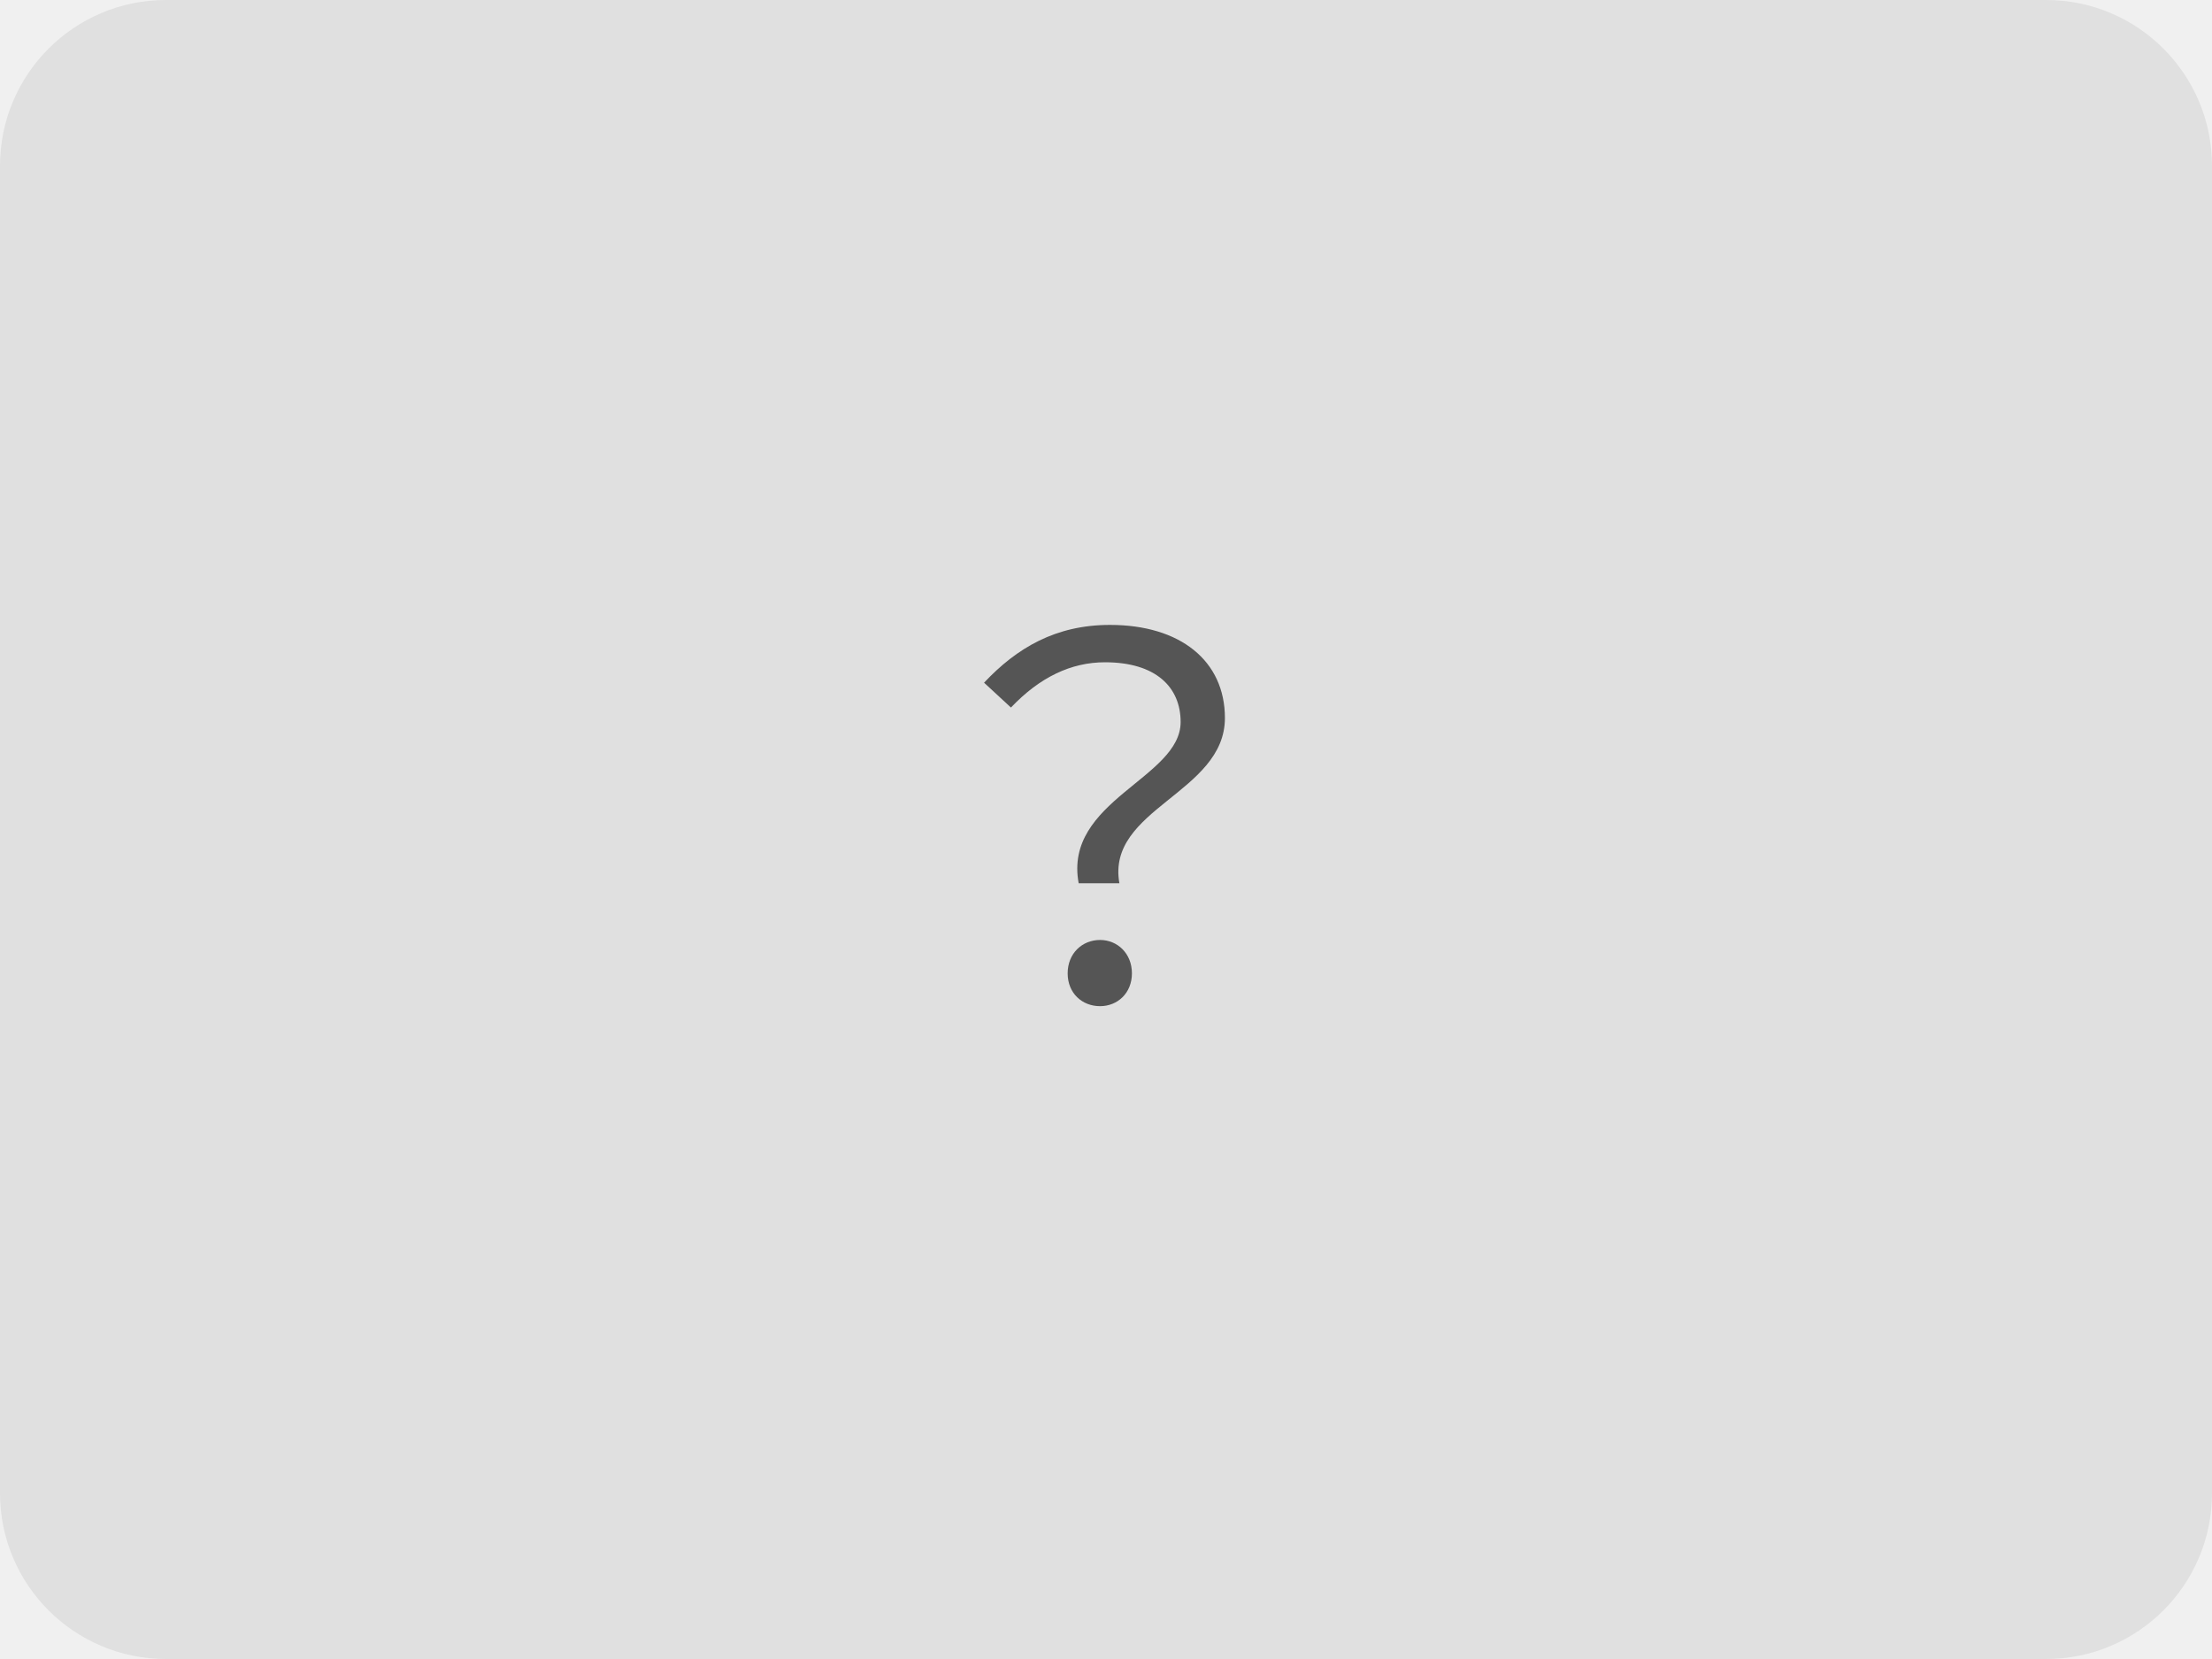
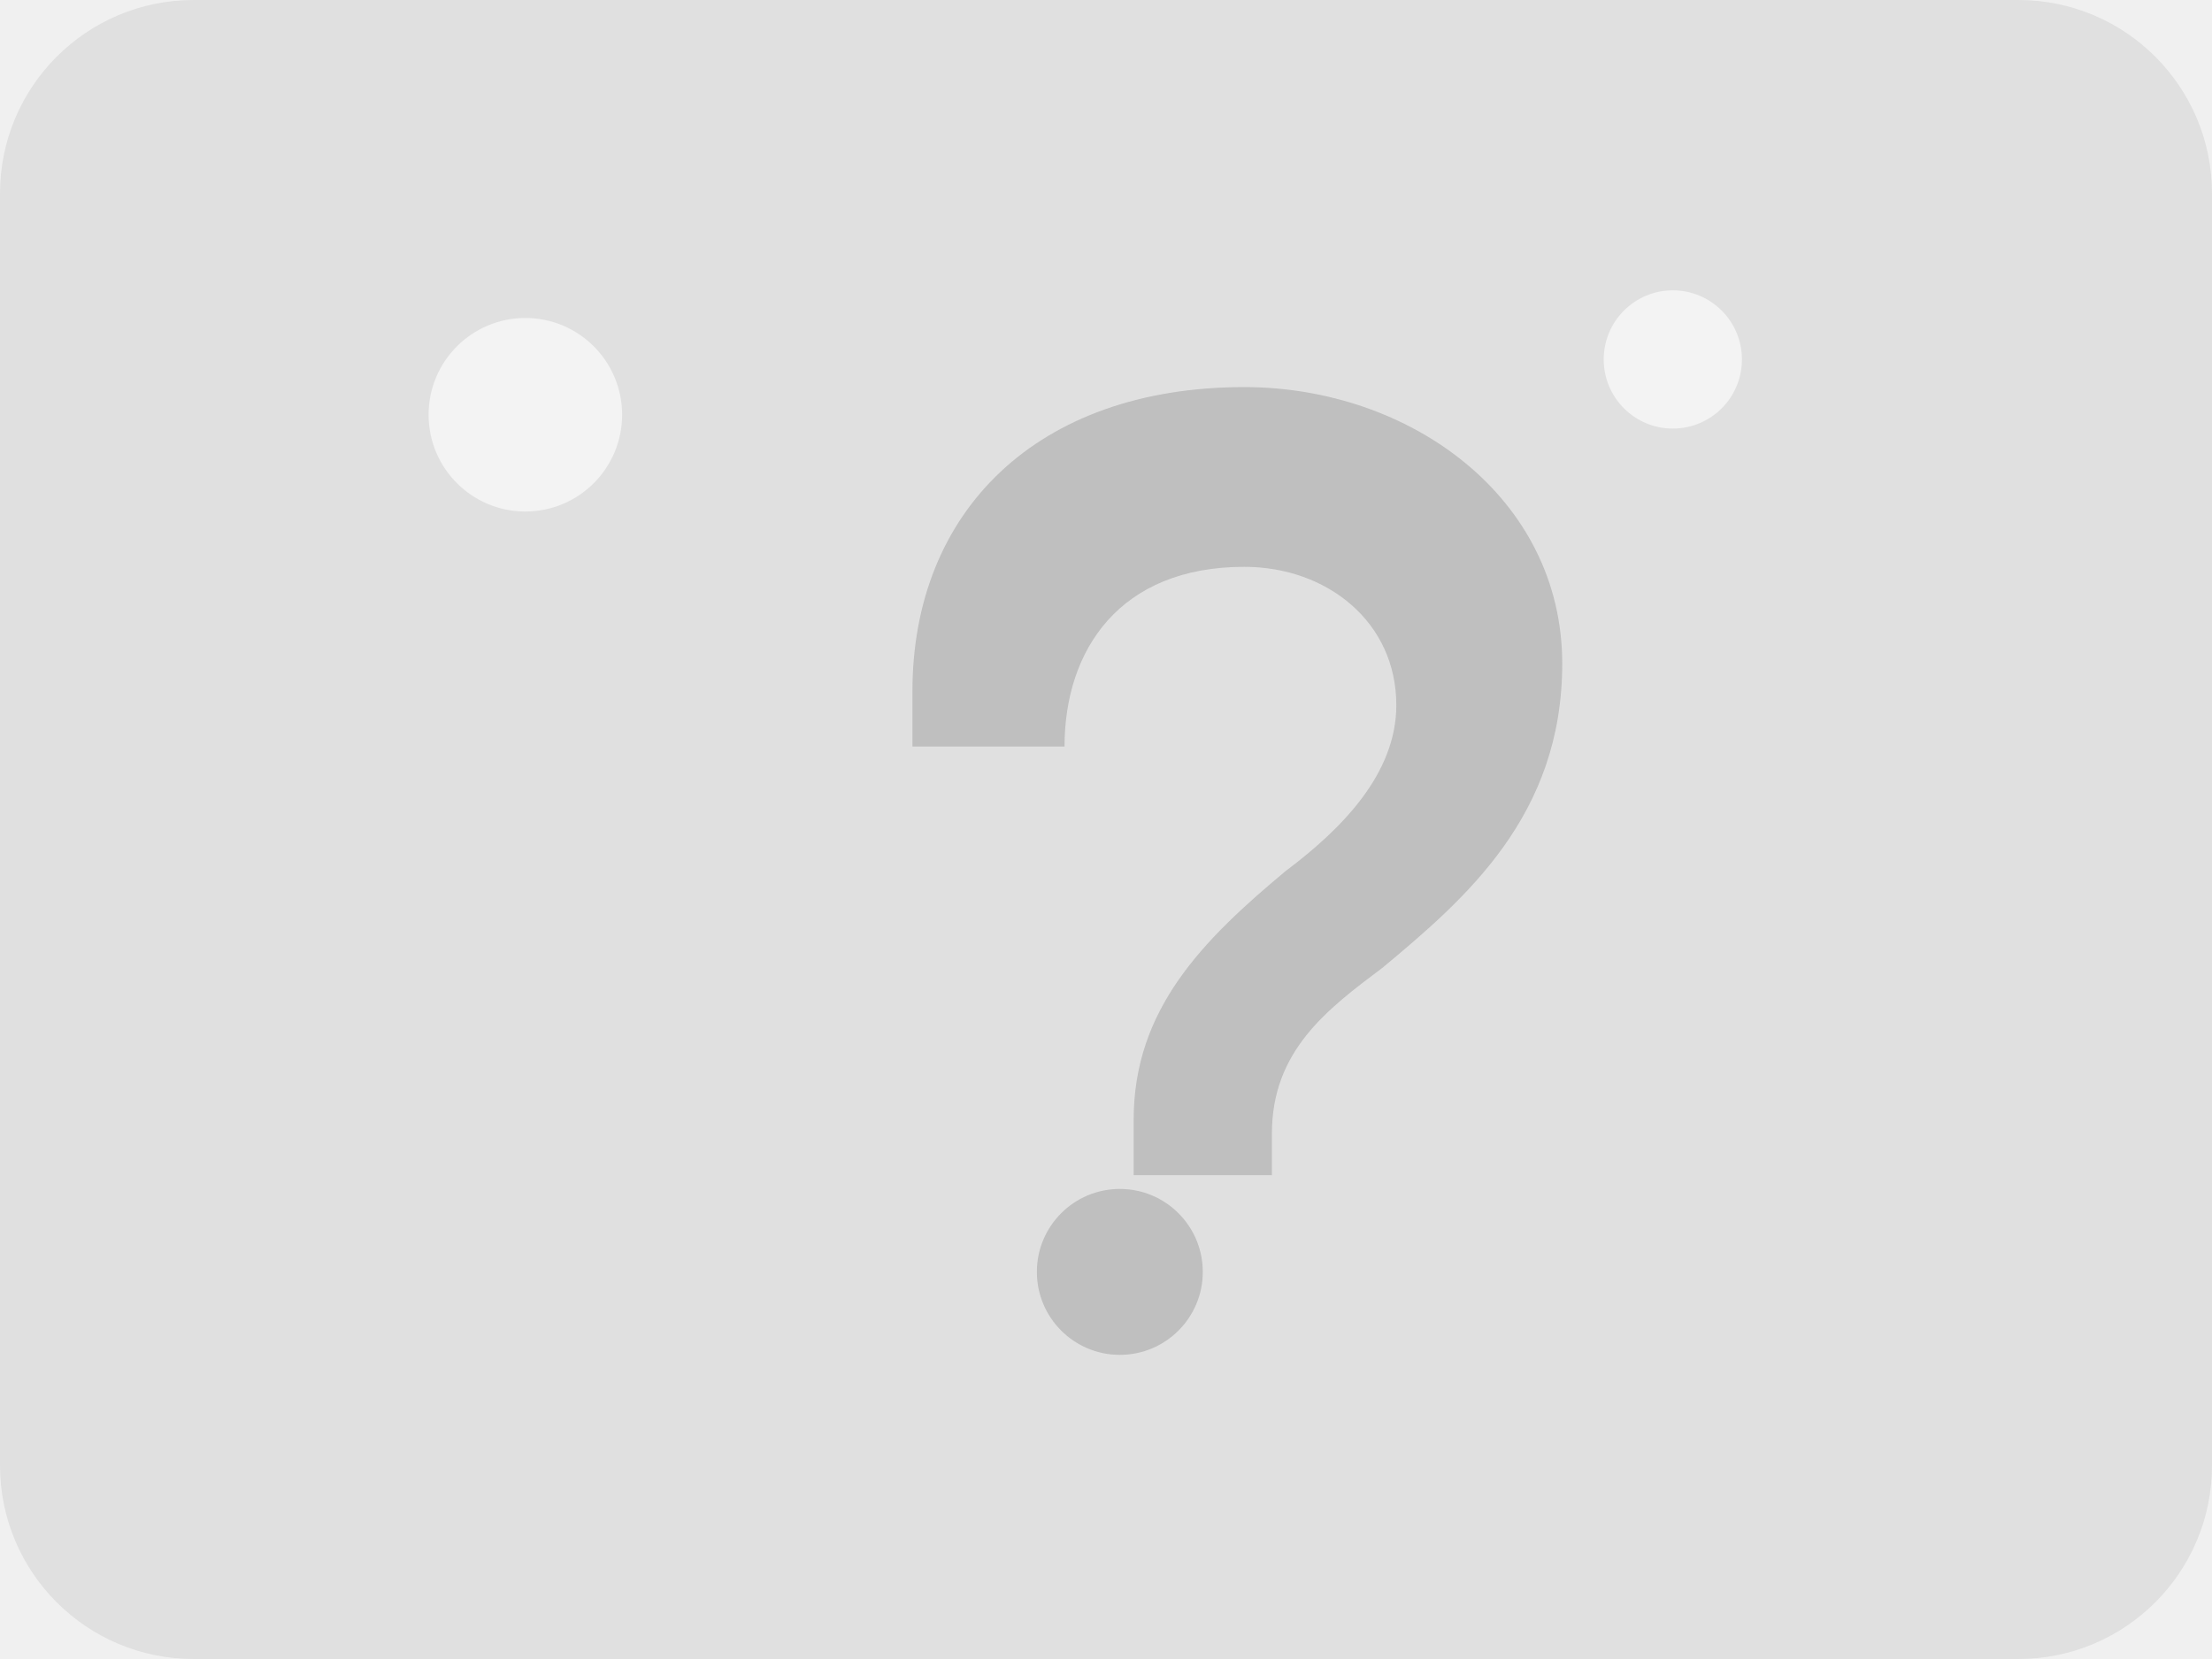
<svg xmlns="http://www.w3.org/2000/svg" viewBox="0 0 320 240">
-   <rect width="320" height="240" fill="#E0E0E0" rx="24" />
-   <text x="50%" y="50%" dominant-baseline="middle" text-anchor="middle" font-family="Noto Sans JP, sans-serif" font-size="72" fill="#555">？</text>
+   <rect width="320" height="240" fill="#E0E0E0" rx="28" />
+   <g transform="translate(160 120)">
+     <path d="M-28-20c0-26 18-44 48-44 24 0 46 16 46 40 0 22-14 34-26 44-8 6-16 12-16 24v6h-20v-8c0-16 10-26 22-36 8-6 16-14 16-24 0-12-10-20-22-20-18 0-26 12-26 26h-22z" fill="#B0B0B0" opacity="0.7" />
+     <circle cx="2" cy="64" r="12" fill="#B0B0B0" opacity="0.7" />
+   </g>
+   <g fill="#fff" opacity="0.6">
+     <circle cx="76" cy="60" r="14" />
+     <circle cx="242" cy="52" r="10" />
+   </g>
</svg>
